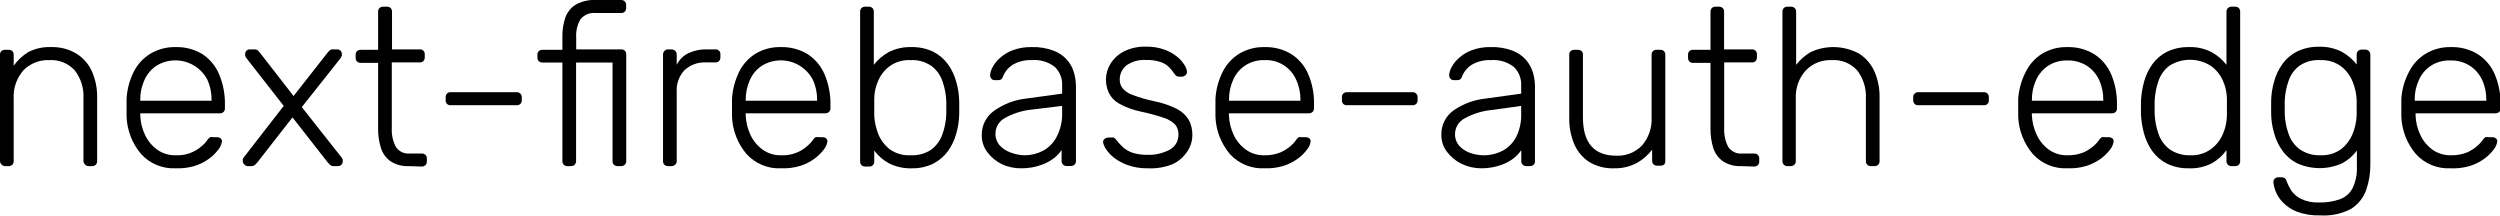
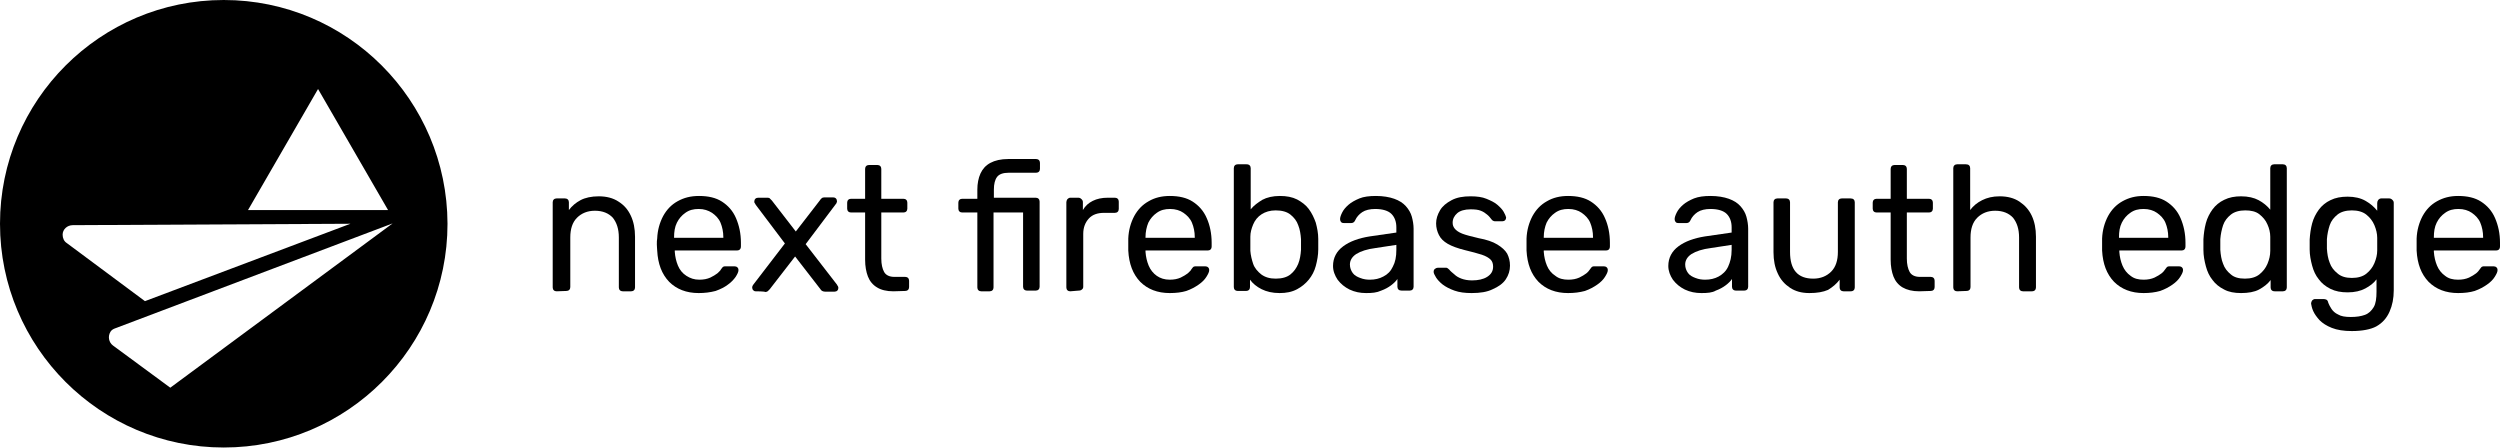
- <svg xmlns="http://www.w3.org/2000/svg" id="Layer_1" data-name="Layer 1" width="228.31" height="19.67" viewBox="0 0 228.31 19.67">
+ <svg xmlns="http://www.w3.org/2000/svg" version="1.1" id="Layer_1" x="0px" y="0px" viewBox="0 0 710.6 127.1" style="enable-background:new 0 0 710.6 127.1;" xml:space="preserve">
+   <path d="M63.6,0C28.5,0,0,28.5,0,63.6s28.5,63.6,63.6,63.6s63.6-28.5,63.6-63.6C127.1,28.5,98.7,0,63.6,0z M90.4,25.3l19.9,34.4  H70.5L90.4,25.3z M17.8,66.7c0-1.5,1.3-2.7,2.9-2.7l78.9-0.4l-58.4,22L19,69.1C18.2,68.6,17.8,67.7,17.8,66.7z M48.4,110.2  L32.1,98.2c-1.2-0.9-1.5-2.6-0.7-3.9c0.3-0.5,0.8-0.8,1.4-1l78.8-29.8L48.4,110.2z" />
  <g>
-     <path d="M.45,15.17A.45.45,0,0,1,.12,15,.45.45,0,0,1,0,14.71V5a.45.45,0,0,1,.12-.33.45.45,0,0,1,.33-.12H.8a.46.46,0,0,1,.33.12A.45.45,0,0,1,1.25,5v1A4.7,4.7,0,0,1,2.59,4.75a4.25,4.25,0,0,1,2.1-.45A4.23,4.23,0,0,1,7,4.91,3.71,3.71,0,0,1,8.41,6.55a5.65,5.65,0,0,1,.46,2.34v5.82a.45.45,0,0,1-.12.33.45.45,0,0,1-.33.13H8.07A.44.44,0,0,1,7.75,15a.42.42,0,0,1-.13-.33V9a3.81,3.81,0,0,0-.8-2.58,2.9,2.9,0,0,0-2.33-.93,3.12,3.12,0,0,0-2.35.93A3.61,3.61,0,0,0,1.25,9v5.71a.45.45,0,0,1-.12.33.47.47,0,0,1-.33.13Z" />
-     <path d="M16.05,15.37a4,4,0,0,1-3.16-1.3,5.61,5.61,0,0,1-1.33-3.41c0-.21,0-.48,0-.82s0-.62,0-.82a6.29,6.29,0,0,1,.65-2.46A4.1,4.1,0,0,1,13.74,4.9a4.32,4.32,0,0,1,2.31-.6,4.49,4.49,0,0,1,2.43.64A4.09,4.09,0,0,1,20,6.76a6.84,6.84,0,0,1,.54,2.83V9.9a.43.43,0,0,1-.13.33.49.49,0,0,1-.34.12H12.81v.2a4.47,4.47,0,0,0,.43,1.76,3.55,3.55,0,0,0,1.1,1.35,2.82,2.82,0,0,0,1.71.52,3.34,3.34,0,0,0,2.39-.85,2.19,2.19,0,0,0,.45-.48,1.19,1.19,0,0,1,.29-.32.87.87,0,0,1,.33,0h.33a.47.47,0,0,1,.31.11.34.34,0,0,1,.12.3,1.58,1.58,0,0,1-.32.71,4.13,4.13,0,0,1-.84.83,4.54,4.54,0,0,1-1.32.67A5.29,5.29,0,0,1,16.05,15.37ZM12.81,9.2h6.51V9.12a4.35,4.35,0,0,0-.38-1.84A3.3,3.3,0,0,0,14.29,6a3.07,3.07,0,0,0-1.1,1.31,4.21,4.21,0,0,0-.38,1.84Z" />
-     <path d="M22.58,15.17A.39.39,0,0,1,22.3,15a.37.37,0,0,1-.13-.29.55.55,0,0,1,0-.17.88.88,0,0,1,.14-.23l3.6-4.64L22.52,5.33a1,1,0,0,1-.13-.24.55.55,0,0,1,0-.17.41.41,0,0,1,.41-.41h.43a.47.47,0,0,1,.32.1,1.8,1.8,0,0,1,.19.21l3.07,3.95,3.08-3.93.2-.22a.42.42,0,0,1,.31-.11h.41a.41.41,0,0,1,.41.41.55.55,0,0,1,0,.17,1.51,1.51,0,0,1-.13.24L27.56,9.78l3.61,4.57a.8.8,0,0,1,.13.23.55.55,0,0,1,0,.17.4.4,0,0,1-.12.29.41.41,0,0,1-.29.13h-.43a.43.43,0,0,1-.31-.11,1.89,1.89,0,0,1-.2-.2l-3.24-4.14-3.23,4.14a1.89,1.89,0,0,1-.2.2.44.44,0,0,1-.32.11Z" />
-     <path d="M37.32,15.17a2.79,2.79,0,0,1-1.68-.46,2.33,2.33,0,0,1-.86-1.23,5.54,5.54,0,0,1-.25-1.74v-6h-1.6a.44.44,0,0,1-.33-.13.44.44,0,0,1-.12-.32V5a.45.45,0,0,1,.12-.33.48.48,0,0,1,.33-.12h1.6V1.07a.45.45,0,0,1,.12-.33A.47.47,0,0,1,35,.61h.35a.45.45,0,0,1,.33.13.45.45,0,0,1,.12.33V4.51h2.54a.42.42,0,0,1,.45.45v.29a.44.44,0,0,1-.12.32.42.42,0,0,1-.33.13H35.78v6a3.38,3.38,0,0,0,.36,1.7,1.36,1.36,0,0,0,1.28.62h1.11a.44.44,0,0,1,.32.12.42.42,0,0,1,.13.33v.28a.42.42,0,0,1-.13.33.44.44,0,0,1-.32.13Z" />
-     <path d="M41.15,9.61a.42.42,0,0,1-.45-.45V8.87a.44.44,0,0,1,.12-.32.42.42,0,0,1,.33-.13H47.2a.44.44,0,0,1,.45.45v.29a.42.42,0,0,1-.13.33.44.44,0,0,1-.32.12Z" />
-     <path d="M51.81,15.17a.45.45,0,0,1-.33-.13.45.45,0,0,1-.12-.33v-9H49.53a.44.44,0,0,1-.33-.13.44.44,0,0,1-.12-.32V5a.45.45,0,0,1,.12-.33.48.48,0,0,1,.33-.12h1.83V3.34a5.29,5.29,0,0,1,.25-1.68A2.32,2.32,0,0,1,52.53.45,3.45,3.45,0,0,1,54.45,0h2.28a.44.44,0,0,1,.32.12.43.43,0,0,1,.13.33V.74a.44.44,0,0,1-.13.33.44.44,0,0,1-.32.12H54.45A1.61,1.61,0,0,0,53,1.77a3,3,0,0,0-.38,1.67V4.51h4.12a.44.44,0,0,1,.32.12.42.42,0,0,1,.13.33v9.75a.42.42,0,0,1-.13.33.44.44,0,0,1-.32.13h-.35a.45.45,0,0,1-.33-.13.45.45,0,0,1-.12-.33v-9H52.61v9a.45.45,0,0,1-.13.33.44.44,0,0,1-.32.13Z" />
-     <path d="M61,15.17a.45.45,0,0,1-.33-.13.45.45,0,0,1-.12-.33V5a.49.49,0,0,1,.12-.34A.42.42,0,0,1,61,4.51h.32a.45.45,0,0,1,.34.13.46.46,0,0,1,.14.34v.94a2.32,2.32,0,0,1,1.06-1.06,3.74,3.74,0,0,1,1.72-.35h.76a.42.42,0,0,1,.45.45v.29a.44.44,0,0,1-.12.32.42.42,0,0,1-.33.13h-.88a2.67,2.67,0,0,0-1.95.71,2.63,2.63,0,0,0-.71,1.95v6.35a.42.42,0,0,1-.14.33.49.49,0,0,1-.34.13Z" />
-     <path d="M71.34,15.37a4,4,0,0,1-3.16-1.3,5.61,5.61,0,0,1-1.33-3.41c0-.21,0-.48,0-.82s0-.62,0-.82a6.46,6.46,0,0,1,.65-2.46A4.1,4.1,0,0,1,69,4.9a4.32,4.32,0,0,1,2.31-.6,4.52,4.52,0,0,1,2.44.64,4.13,4.13,0,0,1,1.54,1.82,6.83,6.83,0,0,1,.55,2.83V9.9a.44.44,0,0,1-.14.33.49.49,0,0,1-.34.12H68.1v.2a4.65,4.65,0,0,0,.43,1.76,3.48,3.48,0,0,0,1.11,1.35,2.77,2.77,0,0,0,1.7.52,3.34,3.34,0,0,0,2.39-.85,2.64,2.64,0,0,0,.46-.48,1.05,1.05,0,0,1,.28-.32.87.87,0,0,1,.33,0h.33a.52.52,0,0,1,.32.11.36.36,0,0,1,.11.3,1.58,1.58,0,0,1-.32.71,4.13,4.13,0,0,1-.84.83,4.54,4.54,0,0,1-1.32.67A5.29,5.29,0,0,1,71.34,15.37ZM68.1,9.2h6.52V9.12a4.21,4.21,0,0,0-.39-1.84A3.3,3.3,0,0,0,69.58,6a3.07,3.07,0,0,0-1.1,1.31,4.35,4.35,0,0,0-.38,1.84Z" />
-     <path d="M83.28,15.37a4.29,4.29,0,0,1-2.1-.46,4.1,4.1,0,0,1-1.34-1.16v1a.45.45,0,0,1-.12.33.45.45,0,0,1-.33.13H79a.49.49,0,0,1-.33-.13.45.45,0,0,1-.12-.33V1.07a.45.45,0,0,1,.12-.33A.49.49,0,0,1,79,.61h.35a.45.45,0,0,1,.33.13.45.45,0,0,1,.12.33V5.92a4.45,4.45,0,0,1,1.34-1.15,4.29,4.29,0,0,1,2.1-.47,4.39,4.39,0,0,1,2,.43,3.84,3.84,0,0,1,1.34,1.15,5,5,0,0,1,.75,1.6,6.8,6.8,0,0,1,.27,1.78c0,.21,0,.4,0,.58s0,.37,0,.57a6.73,6.73,0,0,1-.27,1.78,5,5,0,0,1-.75,1.6,3.84,3.84,0,0,1-1.34,1.15A4.27,4.27,0,0,1,83.28,15.37Zm-.12-1.19a3.12,3.12,0,0,0,1.91-.53,3,3,0,0,0,1-1.4,6.07,6.07,0,0,0,.35-1.84c0-.38,0-.76,0-1.15a6.13,6.13,0,0,0-.35-1.84,2.89,2.89,0,0,0-1-1.39,3.05,3.05,0,0,0-1.91-.54A3,3,0,0,0,81.31,6a3.2,3.2,0,0,0-1.09,1.33A4.08,4.08,0,0,0,79.84,9c0,.2,0,.47,0,.8s0,.59,0,.79a5.37,5.37,0,0,0,.38,1.68,3.34,3.34,0,0,0,1.06,1.38A3,3,0,0,0,83.16,14.18Z" />
-     <path d="M93.33,15.37A4.09,4.09,0,0,1,91.51,15a3.63,3.63,0,0,1-1.34-1.1,2.5,2.5,0,0,1-.51-1.54,2.66,2.66,0,0,1,1.12-2.24A6.24,6.24,0,0,1,93.71,9L97,8.55V7.83a2.22,2.22,0,0,0-.66-1.71,3,3,0,0,0-2.12-.63,3.19,3.19,0,0,0-1.73.42,2.24,2.24,0,0,0-.9,1.1.4.4,0,0,1-.39.31h-.32a.4.4,0,0,1-.35-.14.49.49,0,0,1-.11-.31,1.71,1.71,0,0,1,.22-.72,3,3,0,0,1,.67-.85,3.75,3.75,0,0,1,1.16-.71,4.75,4.75,0,0,1,1.75-.29,5.17,5.17,0,0,1,2,.33,3,3,0,0,1,1.86,2,4.55,4.55,0,0,1,.18,1.25v6.82a.45.45,0,0,1-.12.33.45.45,0,0,1-.33.13H97.4a.44.44,0,0,1-.32-.13.42.42,0,0,1-.13-.33v-1a3.34,3.34,0,0,1-.69.74,4.07,4.07,0,0,1-1.16.62A5.25,5.25,0,0,1,93.33,15.37Zm.2-1.19a3.67,3.67,0,0,0,1.72-.41,3,3,0,0,0,1.24-1.26A4.43,4.43,0,0,0,97,10.37v-.7L94.31,10a6.3,6.3,0,0,0-2.54.78,1.61,1.61,0,0,0-.86,1.39,1.58,1.58,0,0,0,.39,1.11,2.45,2.45,0,0,0,1,.65A3.76,3.76,0,0,0,93.53,14.18Z" />
-     <path d="M104.82,15.37a5.24,5.24,0,0,1-1.83-.29,4.65,4.65,0,0,1-1.26-.68,3.26,3.26,0,0,1-.73-.79,1.72,1.72,0,0,1-.26-.6.36.36,0,0,1,.15-.34.58.58,0,0,1,.3-.11h.31a.72.72,0,0,1,.22,0,.81.81,0,0,1,.23.23,6.39,6.39,0,0,0,.62.67,2.62,2.62,0,0,0,.89.5,4.39,4.39,0,0,0,1.36.18,4,4,0,0,0,2-.47,1.52,1.52,0,0,0,.8-1.39,1.35,1.35,0,0,0-.32-.93,2.69,2.69,0,0,0-1.07-.61,18.28,18.28,0,0,0-2.05-.55,6.86,6.86,0,0,1-2-.74,2.25,2.25,0,0,1-.93-1,2.88,2.88,0,0,1-.25-1.21,2.76,2.76,0,0,1,.41-1.41,3.12,3.12,0,0,1,1.22-1.13,4.28,4.28,0,0,1,2-.44,4.79,4.79,0,0,1,1.71.27,3.87,3.87,0,0,1,1.16.65,2.91,2.91,0,0,1,.66.74,1.48,1.48,0,0,1,.24.6.4.4,0,0,1-.12.33A.52.52,0,0,1,108,7h-.31a.4.4,0,0,1-.26-.07.91.91,0,0,1-.19-.2,3.54,3.54,0,0,0-.49-.61,2,2,0,0,0-.77-.46,3.79,3.79,0,0,0-1.3-.18,2.79,2.79,0,0,0-1.82.5,1.62,1.62,0,0,0-.6,1.29,1.23,1.23,0,0,0,.25.78,2.09,2.09,0,0,0,.92.62,14.26,14.26,0,0,0,2,.58,7.85,7.85,0,0,1,2.07.71,2.66,2.66,0,0,1,1.07,1,2.82,2.82,0,0,1,.32,1.36,2.66,2.66,0,0,1-.46,1.51A3.21,3.21,0,0,1,107.07,15,5.38,5.38,0,0,1,104.82,15.37Z" />
-     <path d="M115.48,15.37a4,4,0,0,1-3.16-1.3A5.61,5.61,0,0,1,111,10.66c0-.21,0-.48,0-.82s0-.62,0-.82a6.29,6.29,0,0,1,.66-2.46,4.07,4.07,0,0,1,1.52-1.66,4.32,4.32,0,0,1,2.31-.6,4.5,4.5,0,0,1,2.44.64,4.07,4.07,0,0,1,1.54,1.82A6.68,6.68,0,0,1,120,9.59V9.9a.44.44,0,0,1-.14.33.48.48,0,0,1-.33.12h-7.3v.2a4.65,4.65,0,0,0,.43,1.76,3.48,3.48,0,0,0,1.11,1.35,2.79,2.79,0,0,0,1.7.52,3.63,3.63,0,0,0,1.46-.26,3.9,3.9,0,0,0,.94-.59,2.87,2.87,0,0,0,.45-.48,1.05,1.05,0,0,1,.28-.32.87.87,0,0,1,.33,0h.33a.52.52,0,0,1,.32.11.34.34,0,0,1,.11.3,1.48,1.48,0,0,1-.32.71,3.89,3.89,0,0,1-.84.83,4.54,4.54,0,0,1-1.32.67A5.29,5.29,0,0,1,115.48,15.37ZM112.24,9.2h6.52V9.12a4.21,4.21,0,0,0-.39-1.84,3,3,0,0,0-2.89-1.79,3.08,3.08,0,0,0-1.75.48,3,3,0,0,0-1.11,1.31,4.35,4.35,0,0,0-.38,1.84Z" />
-     <path d="M123,9.61a.42.42,0,0,1-.45-.45V8.87a.44.44,0,0,1,.12-.32.42.42,0,0,1,.33-.13h6a.42.42,0,0,1,.33.13.41.41,0,0,1,.13.32v.29a.42.42,0,0,1-.13.33.45.45,0,0,1-.33.12Z" />
-     <path d="M135.3,15.37a4.09,4.09,0,0,1-1.82-.41,3.63,3.63,0,0,1-1.34-1.1,2.5,2.5,0,0,1-.51-1.54,2.66,2.66,0,0,1,1.12-2.24A6.24,6.24,0,0,1,135.68,9l3.24-.45V7.83a2.22,2.22,0,0,0-.66-1.71,3,3,0,0,0-2.12-.63,3.19,3.19,0,0,0-1.73.42,2.24,2.24,0,0,0-.9,1.1.4.4,0,0,1-.39.31h-.32a.41.41,0,0,1-.35-.14.49.49,0,0,1-.11-.31,1.71,1.71,0,0,1,.22-.72,2.81,2.81,0,0,1,.67-.85,3.75,3.75,0,0,1,1.16-.71,4.75,4.75,0,0,1,1.75-.29,5.17,5.17,0,0,1,2,.33,3.1,3.1,0,0,1,1.23.85A3.21,3.21,0,0,1,140,6.64a4.55,4.55,0,0,1,.18,1.25v6.82a.45.45,0,0,1-.12.33.45.45,0,0,1-.33.13h-.35a.44.44,0,0,1-.32-.13.42.42,0,0,1-.13-.33v-1a3.34,3.34,0,0,1-.69.74,4.07,4.07,0,0,1-1.16.62A5.25,5.25,0,0,1,135.3,15.37Zm.2-1.19a3.67,3.67,0,0,0,1.72-.41,3,3,0,0,0,1.24-1.26,4.43,4.43,0,0,0,.46-2.14v-.7l-2.64.37a6.3,6.3,0,0,0-2.54.78,1.61,1.61,0,0,0-.86,1.39,1.58,1.58,0,0,0,.39,1.11,2.45,2.45,0,0,0,1,.65A3.76,3.76,0,0,0,135.5,14.18Z" />
-     <path d="M147.41,15.37a4.13,4.13,0,0,1-2.31-.6,3.64,3.64,0,0,1-1.35-1.65,5.88,5.88,0,0,1-.44-2.34V5a.42.42,0,0,1,.45-.45h.35a.48.48,0,0,1,.33.12.45.45,0,0,1,.12.33v5.72q0,3.5,3.05,3.5a3.08,3.08,0,0,0,2.34-.93,3.62,3.62,0,0,0,.88-2.57V5a.42.42,0,0,1,.45-.45h.35a.46.46,0,0,1,.33.12.45.45,0,0,1,.12.33v9.75A.45.45,0,0,1,152,15a.47.47,0,0,1-.33.13h-.35A.45.45,0,0,1,151,15a.45.45,0,0,1-.12-.33v-1a4.6,4.6,0,0,1-1.32,1.17A4.2,4.2,0,0,1,147.41,15.37Z" />
-     <path d="M159,15.17a2.79,2.79,0,0,1-1.68-.46,2.4,2.4,0,0,1-.87-1.23,5.86,5.86,0,0,1-.24-1.74v-6h-1.6a.42.42,0,0,1-.33-.13.44.44,0,0,1-.12-.32V5a.42.42,0,0,1,.45-.45h1.6V1.07a.45.45,0,0,1,.12-.33.45.45,0,0,1,.33-.13H157a.49.49,0,0,1,.33.13.45.45,0,0,1,.12.33V4.51H160a.42.42,0,0,1,.45.45v.29a.44.44,0,0,1-.12.32.42.42,0,0,1-.33.13h-2.54v6a3.38,3.38,0,0,0,.36,1.7,1.35,1.35,0,0,0,1.28.62h1.1a.45.45,0,0,1,.33.12.45.45,0,0,1,.13.33v.28a.44.44,0,0,1-.46.46Z" />
-     <path d="M163.23,15.17a.45.45,0,0,1-.33-.13.45.45,0,0,1-.12-.33V1.07a.45.45,0,0,1,.12-.33.45.45,0,0,1,.33-.13h.35a.44.44,0,0,1,.32.13.42.42,0,0,1,.13.33V5.92a4.57,4.57,0,0,1,1.34-1.17,4.92,4.92,0,0,1,4.43.16,3.71,3.71,0,0,1,1.39,1.64,5.65,5.65,0,0,1,.46,2.34v5.82a.45.45,0,0,1-.12.33.45.45,0,0,1-.33.13h-.35a.45.45,0,0,1-.33-.13.45.45,0,0,1-.12-.33V9a3.87,3.87,0,0,0-.8-2.58,2.9,2.9,0,0,0-2.33-.93,3.09,3.09,0,0,0-2.35.93A3.57,3.57,0,0,0,164,9v5.71a.42.42,0,0,1-.13.33.44.44,0,0,1-.32.13Z" />
-     <path d="M175.18,9.61a.45.45,0,0,1-.33-.12.45.45,0,0,1-.13-.33V8.87a.44.44,0,0,1,.13-.32.42.42,0,0,1,.33-.13h6a.42.42,0,0,1,.33.13.44.44,0,0,1,.12.32v.29a.42.42,0,0,1-.45.45Z" />
-     <path d="M188.8,15.37a4,4,0,0,1-3.15-1.3,5.61,5.61,0,0,1-1.34-3.41c0-.21,0-.48,0-.82s0-.62,0-.82A6.29,6.29,0,0,1,185,6.56,4.1,4.1,0,0,1,186.5,4.9a4.28,4.28,0,0,1,2.3-.6,4.5,4.5,0,0,1,2.44.64,4.09,4.09,0,0,1,1.55,1.82,6.84,6.84,0,0,1,.54,2.83V9.9a.43.43,0,0,1-.13.33.49.49,0,0,1-.34.12h-7.3v.2a4.66,4.66,0,0,0,.44,1.76,3.46,3.46,0,0,0,1.1,1.35,2.81,2.81,0,0,0,1.7.52,3.69,3.69,0,0,0,1.47-.26,3.64,3.64,0,0,0,.93-.59,2.87,2.87,0,0,0,.45-.48,1,1,0,0,1,.29-.32.87.87,0,0,1,.33,0h.32a.5.5,0,0,1,.32.11.31.31,0,0,1,.11.3,1.54,1.54,0,0,1-.31.71,4.13,4.13,0,0,1-.84.83,4.81,4.81,0,0,1-1.32.67A5.36,5.36,0,0,1,188.8,15.37ZM185.56,9.2h6.52V9.12a4.21,4.21,0,0,0-.39-1.84A3.11,3.11,0,0,0,190.57,6a3.19,3.19,0,0,0-1.77-.48,3.12,3.12,0,0,0-1.75.48,3.16,3.16,0,0,0-1.11,1.31,4.35,4.35,0,0,0-.38,1.84Z" />
-     <path d="M199.89,15.37a4.34,4.34,0,0,1-2-.43,3.75,3.75,0,0,1-1.34-1.15,5,5,0,0,1-.75-1.6,8.25,8.25,0,0,1-.28-1.78c0-.2,0-.4,0-.57s0-.37,0-.58a8.35,8.35,0,0,1,.28-1.78,5,5,0,0,1,.75-1.6,3.75,3.75,0,0,1,1.34-1.15,4.46,4.46,0,0,1,2-.43,4.24,4.24,0,0,1,2.1.47,4.45,4.45,0,0,1,1.34,1.15V1.07a.42.42,0,0,1,.13-.33.44.44,0,0,1,.32-.13h.35a.45.45,0,0,1,.33.13.45.45,0,0,1,.12.33V14.71a.45.45,0,0,1-.12.33.45.45,0,0,1-.33.13h-.35a.44.44,0,0,1-.32-.13.42.42,0,0,1-.13-.33v-1A4.1,4.1,0,0,1,202,14.91,4.24,4.24,0,0,1,199.89,15.37Zm.12-1.19a3,3,0,0,0,1.89-.55A3.34,3.34,0,0,0,203,12.25a4.43,4.43,0,0,0,.37-1.68c0-.2,0-.47,0-.79s0-.6,0-.8A4.08,4.08,0,0,0,203,7.36,3.23,3.23,0,0,0,201.88,6a3.54,3.54,0,0,0-3.76,0,2.93,2.93,0,0,0-1,1.39,6.46,6.46,0,0,0-.35,1.84c0,.39,0,.77,0,1.15a6.39,6.39,0,0,0,.35,1.84,3,3,0,0,0,1,1.4A3.09,3.09,0,0,0,200,14.18Z" />
-     <path d="M211.9,19.67a5.61,5.61,0,0,1-2.14-.34,3.54,3.54,0,0,1-1.29-.86,3,3,0,0,1-.65-1,2.94,2.94,0,0,1-.2-.81.36.36,0,0,1,.12-.34.44.44,0,0,1,.33-.13h.28a.54.54,0,0,1,.29.07.65.65,0,0,1,.21.36,4.64,4.64,0,0,0,.39.77,2.37,2.37,0,0,0,.89.77,3.51,3.51,0,0,0,1.67.33,5.34,5.34,0,0,0,1.88-.29,2.14,2.14,0,0,0,1.16-1,4.14,4.14,0,0,0,.4-2V13.75a4.1,4.1,0,0,1-1.34,1.16,5,5,0,0,1-4.12,0,3.67,3.67,0,0,1-1.34-1.15,4.82,4.82,0,0,1-.76-1.6,6.73,6.73,0,0,1-.27-1.78c0-.38,0-.76,0-1.15a6.8,6.8,0,0,1,.27-1.78,4.82,4.82,0,0,1,.76-1.6,3.67,3.67,0,0,1,1.34-1.15,4.4,4.4,0,0,1,2-.43,4.29,4.29,0,0,1,2.1.47,4.45,4.45,0,0,1,1.34,1.15V5a.49.49,0,0,1,.12-.34.42.42,0,0,1,.33-.13H216a.47.47,0,0,1,.34.13.49.49,0,0,1,.13.34V15a6.91,6.91,0,0,1-.39,2.38,3.37,3.37,0,0,1-1.38,1.7A5.31,5.31,0,0,1,211.9,19.67Zm0-5.49a3,3,0,0,0,1.89-.55,3.4,3.4,0,0,0,1.05-1.38,5.1,5.1,0,0,0,.38-1.68c0-.2,0-.45,0-.73s0-.54,0-.74a5,5,0,0,0-.38-1.67,3.33,3.33,0,0,0-1.05-1.38,3,3,0,0,0-1.89-.56A3.06,3.06,0,0,0,210,6a2.85,2.85,0,0,0-1,1.39,6.13,6.13,0,0,0-.35,1.84c0,.39,0,.77,0,1.15a6.07,6.07,0,0,0,.35,1.84,2.92,2.92,0,0,0,1,1.4A3.13,3.13,0,0,0,211.92,14.18Z" />
-     <path d="M223.78,15.37a4,4,0,0,1-3.15-1.3,5.61,5.61,0,0,1-1.33-3.41c0-.21,0-.48,0-.82s0-.62,0-.82A6.12,6.12,0,0,1,220,6.56a4.1,4.1,0,0,1,1.53-1.66,4.31,4.31,0,0,1,2.3-.6,4.5,4.5,0,0,1,2.44.64,4.09,4.09,0,0,1,1.55,1.82,6.84,6.84,0,0,1,.54,2.83V9.9a.43.43,0,0,1-.13.33.49.49,0,0,1-.34.12h-7.29v.2a4.47,4.47,0,0,0,.43,1.76,3.46,3.46,0,0,0,1.1,1.35,2.81,2.81,0,0,0,1.7.52,3.69,3.69,0,0,0,1.47-.26,3.64,3.64,0,0,0,.93-.59,2.87,2.87,0,0,0,.45-.48,1.19,1.19,0,0,1,.29-.32.87.87,0,0,1,.33,0h.33a.49.49,0,0,1,.31.11.34.34,0,0,1,.12.3,1.58,1.58,0,0,1-.32.71,4.13,4.13,0,0,1-.84.83,4.54,4.54,0,0,1-1.32.67A5.31,5.31,0,0,1,223.78,15.37ZM220.55,9.2h6.51V9.12a4.21,4.21,0,0,0-.39-1.84A3.11,3.11,0,0,0,225.55,6a3.17,3.17,0,0,0-1.77-.48A3.12,3.12,0,0,0,222,6a3.07,3.07,0,0,0-1.1,1.31,4.21,4.21,0,0,0-.38,1.84Z" />
+     <path d="M158.2,82.8c-0.3,0-0.6-0.1-0.8-0.3s-0.3-0.5-0.3-0.8V57.5c0-0.3,0.1-0.6,0.3-0.8c0.2-0.2,0.5-0.3,0.8-0.3h2.4   c0.3,0,0.6,0.1,0.8,0.3s0.3,0.5,0.3,0.8v2.2c0.9-1.2,2-2.1,3.3-2.8s3.1-1.1,5.2-1.1c2.2,0,4.1,0.5,5.6,1.5c1.6,1,2.7,2.3,3.5,4   s1.2,3.7,1.2,6v14.4c0,0.3-0.1,0.6-0.3,0.8c-0.2,0.2-0.5,0.3-0.8,0.3H177c-0.3,0-0.6-0.1-0.8-0.3s-0.3-0.5-0.3-0.8V67.5   c0-2.4-0.6-4.2-1.7-5.6c-1.2-1.3-2.9-2-5.1-2c-2.1,0-3.8,0.7-5.1,2s-1.9,3.2-1.9,5.6v14.1c0,0.3-0.1,0.6-0.3,0.8   c-0.2,0.2-0.5,0.3-0.8,0.3L158.2,82.8L158.2,82.8z" />
+     <path d="M198.6,83.3c-3.5,0-6.3-1.1-8.4-3.2c-2.1-2.2-3.2-5.1-3.4-8.9c0-0.4-0.1-1-0.1-1.7s0-1.3,0.1-1.7c0.1-2.4,0.7-4.5,1.7-6.4   c1-1.8,2.3-3.2,4.1-4.2s3.7-1.5,6.1-1.5c2.6,0,4.8,0.5,6.5,1.6s3.1,2.6,4,4.7s1.4,4.4,1.4,7V70c0,0.4-0.1,0.7-0.3,0.9   c-0.2,0.2-0.5,0.3-0.8,0.3h-17.7c0,0,0,0.1,0,0.2c0,0.1,0,0.2,0,0.2c0.1,1.4,0.4,2.7,0.9,3.9c0.5,1.2,1.3,2.2,2.4,2.9   s2.2,1.1,3.7,1.1c1.2,0,2.2-0.2,3.1-0.6c0.8-0.4,1.5-0.8,2-1.2c0.5-0.5,0.9-0.8,1-1.1c0.3-0.4,0.5-0.7,0.7-0.8   c0.2-0.1,0.4-0.1,0.8-0.1h2.4c0.3,0,0.6,0.1,0.8,0.3s0.3,0.4,0.3,0.8c0,0.5-0.3,1.1-0.8,1.9c-0.5,0.7-1.2,1.5-2.2,2.2   c-0.9,0.7-2.1,1.3-3.5,1.8C201.9,83.1,200.3,83.3,198.6,83.3z M191.6,67.6h14v-0.2c0-1.5-0.3-2.9-0.8-4.1s-1.4-2.1-2.4-2.8   c-1.1-0.7-2.3-1.1-3.8-1.1c-1.5,0-2.7,0.3-3.8,1.1c-1,0.7-1.8,1.6-2.4,2.8s-0.8,2.6-0.8,4.1L191.6,67.6L191.6,67.6z" />
+     <path d="M214.8,82.8c-0.3,0-0.5-0.1-0.7-0.3c-0.2-0.2-0.3-0.5-0.3-0.8c0-0.1,0-0.2,0.1-0.4c0.1-0.2,0.1-0.3,0.3-0.5l8.9-11.6   l-8.3-11c-0.1-0.2-0.2-0.4-0.3-0.5c-0.1-0.1-0.1-0.3-0.1-0.4c0-0.3,0.1-0.6,0.3-0.8c0.2-0.2,0.5-0.3,0.8-0.3h2.6   c0.4,0,0.7,0.1,0.8,0.3c0.2,0.2,0.4,0.4,0.5,0.5l6.8,8.8l6.8-8.8c0.1-0.2,0.3-0.4,0.5-0.6s0.5-0.3,0.8-0.3h2.5   c0.3,0,0.6,0.1,0.8,0.3c0.2,0.2,0.3,0.5,0.3,0.8c0,0.1,0,0.3-0.1,0.4c0,0.1-0.1,0.3-0.3,0.5L229,69.4l8.9,11.5   c0.1,0.2,0.2,0.4,0.3,0.5c0,0.1,0.1,0.3,0.1,0.4c0,0.3-0.1,0.6-0.3,0.8c-0.2,0.2-0.5,0.3-0.8,0.3h-2.7c-0.3,0-0.6-0.1-0.8-0.2   s-0.4-0.3-0.5-0.5l-7.2-9.3l-7.2,9.3c-0.1,0.1-0.3,0.3-0.5,0.5c-0.2,0.2-0.5,0.3-0.8,0.3C217.4,82.8,214.8,82.8,214.8,82.8z" />
+     <path d="M253.9,82.8c-1.9,0-3.5-0.4-4.6-1.1c-1.2-0.7-2.1-1.8-2.6-3.1c-0.5-1.3-0.8-2.9-0.8-4.8V60.4h-4c-0.3,0-0.6-0.1-0.8-0.3   s-0.3-0.5-0.3-0.8v-1.7c0-0.3,0.1-0.6,0.3-0.8c0.2-0.2,0.5-0.3,0.8-0.3h4v-8.5c0-0.3,0.1-0.6,0.3-0.8s0.5-0.3,0.8-0.3h2.4   c0.3,0,0.6,0.1,0.8,0.3s0.3,0.5,0.3,0.8v8.5h6.3c0.3,0,0.6,0.1,0.8,0.3c0.2,0.2,0.3,0.5,0.3,0.8v1.7c0,0.3-0.1,0.6-0.3,0.8   c-0.2,0.2-0.5,0.3-0.8,0.3h-6.3v13.1c0,1.6,0.3,2.9,0.8,3.8c0.5,0.9,1.5,1.4,2.9,1.4h3.1c0.3,0,0.6,0.1,0.8,0.3   c0.2,0.2,0.3,0.5,0.3,0.8v1.8c0,0.3-0.1,0.6-0.3,0.8c-0.2,0.2-0.5,0.3-0.8,0.3L253.9,82.8L253.9,82.8z" />
+     <path d="M278.9,82.8c-0.3,0-0.6-0.1-0.8-0.3c-0.2-0.2-0.3-0.5-0.3-0.8V60.4h-4.3c-0.3,0-0.6-0.1-0.8-0.3c-0.2-0.2-0.3-0.5-0.3-0.8   v-1.7c0-0.3,0.1-0.6,0.3-0.8c0.2-0.2,0.5-0.3,0.8-0.3h4.3v-2.6c0-1.7,0.3-3.3,0.9-4.6c0.6-1.3,1.5-2.3,2.8-3c1.3-0.7,3-1.1,5.1-1.1   h7.9c0.3,0,0.6,0.1,0.8,0.3c0.2,0.2,0.3,0.5,0.3,0.8V48c0,0.3-0.1,0.6-0.3,0.8c-0.2,0.2-0.5,0.3-0.8,0.3h-7.8   c-1.6,0-2.7,0.4-3.3,1.2c-0.6,0.8-0.9,2-0.9,3.6v2.3h11.9c0.3,0,0.6,0.1,0.8,0.3c0.2,0.2,0.3,0.5,0.3,0.8v24.2   c0,0.3-0.1,0.6-0.3,0.8c-0.2,0.2-0.5,0.3-0.8,0.3H292c-0.4,0-0.7-0.1-0.9-0.3c-0.2-0.2-0.3-0.5-0.3-0.8V60.4h-8.4v21.3   c0,0.3-0.1,0.6-0.3,0.8c-0.2,0.2-0.5,0.3-0.8,0.3H278.9z" />
+     <path d="M304.2,82.8c-0.3,0-0.6-0.1-0.8-0.3c-0.2-0.2-0.3-0.5-0.3-0.8V57.5c0-0.3,0.1-0.6,0.3-0.9c0.2-0.2,0.5-0.4,0.8-0.4h2.3   c0.3,0,0.6,0.1,0.9,0.4s0.4,0.5,0.4,0.9v2.2c0.7-1.2,1.6-2,2.8-2.6c1.2-0.6,2.6-0.9,4.3-0.9h2c0.3,0,0.6,0.1,0.8,0.3   s0.3,0.5,0.3,0.8v2.1c0,0.3-0.1,0.6-0.3,0.8c-0.2,0.2-0.5,0.3-0.8,0.3h-3.1c-1.8,0-3.3,0.5-4.3,1.6s-1.6,2.5-1.6,4.4v15   c0,0.3-0.1,0.6-0.4,0.8c-0.2,0.2-0.5,0.3-0.9,0.3L304.2,82.8L304.2,82.8z" />
+     <path d="M332.5,83.3c-3.5,0-6.3-1.1-8.4-3.2c-2.1-2.2-3.2-5.1-3.4-8.9c0-0.4,0-1,0-1.7s0-1.3,0-1.7c0.1-2.4,0.7-4.5,1.7-6.4   c1-1.8,2.3-3.2,4.1-4.2c1.7-1,3.7-1.5,6-1.5c2.6,0,4.8,0.5,6.5,1.6s3.1,2.6,4,4.7c0.9,2,1.4,4.4,1.4,7V70c0,0.4-0.1,0.7-0.3,0.9   c-0.2,0.2-0.5,0.3-0.8,0.3h-17.7c0,0,0,0.1,0,0.2c0,0.1,0,0.2,0,0.2c0.1,1.4,0.4,2.7,0.9,3.9c0.5,1.2,1.3,2.2,2.3,2.9   s2.2,1.1,3.7,1.1c1.2,0,2.2-0.2,3.1-0.6c0.8-0.4,1.5-0.8,2-1.2c0.5-0.5,0.9-0.8,1-1.1c0.3-0.4,0.5-0.7,0.7-0.8   c0.2-0.1,0.4-0.1,0.8-0.1h2.5c0.3,0,0.6,0.1,0.8,0.3c0.2,0.2,0.3,0.4,0.3,0.8c0,0.5-0.3,1.1-0.8,1.9s-1.2,1.5-2.2,2.2   c-1,0.7-2.1,1.3-3.5,1.8C335.9,83.1,334.3,83.3,332.5,83.3z M325.6,67.6h14v-0.2c0-1.5-0.3-2.9-0.8-4.1s-1.4-2.1-2.4-2.8   c-1-0.7-2.3-1.1-3.8-1.1c-1.5,0-2.7,0.3-3.8,1.1c-1,0.7-1.8,1.6-2.4,2.8c-0.5,1.2-0.8,2.6-0.8,4.1V67.6z" />
+     <path d="M363.7,83.3c-2,0-3.7-0.4-5.1-1.1s-2.5-1.6-3.3-2.7v2.1c0,0.3-0.1,0.6-0.3,0.8c-0.2,0.2-0.5,0.3-0.8,0.3h-2.4   c-0.3,0-0.6-0.1-0.8-0.3c-0.2-0.2-0.3-0.5-0.3-0.8V47.8c0-0.3,0.1-0.6,0.3-0.8c0.2-0.2,0.5-0.3,0.8-0.3h2.5c0.4,0,0.7,0.1,0.9,0.3   c0.2,0.2,0.3,0.5,0.3,0.8v11.7c0.9-1.1,2-1.9,3.3-2.7c1.3-0.7,3-1.1,5-1.1c1.9,0,3.5,0.3,4.9,1c1.3,0.7,2.5,1.6,3.3,2.7   c0.9,1.2,1.5,2.5,2,3.9c0.4,1.5,0.7,3,0.7,4.6c0,0.5,0,1.1,0,1.5s0,1,0,1.5c0,1.6-0.3,3.2-0.7,4.7c-0.4,1.5-1.1,2.8-2,3.9   c-0.9,1.1-2,2-3.3,2.7C367.2,83,365.6,83.3,363.7,83.3z M362.6,79.2c1.8,0,3.2-0.4,4.2-1.2c1-0.8,1.7-1.8,2.2-3s0.7-2.6,0.8-4   c0-1,0-2,0-3c-0.1-1.4-0.3-2.8-0.8-4c-0.4-1.2-1.2-2.2-2.2-3c-1-0.8-2.4-1.2-4.2-1.2c-1.6,0-2.9,0.4-4,1.1   c-1.1,0.7-1.9,1.7-2.4,2.9c-0.5,1.2-0.8,2.3-0.8,3.5c0,0.5,0,1.2,0,2s0,1.4,0,2c0.1,1.3,0.4,2.5,0.8,3.7s1.3,2.2,2.3,3   C359.6,78.8,360.9,79.2,362.6,79.2z" />
+     <path d="M388.3,83.3c-1.7,0-3.2-0.3-4.7-1c-1.4-0.7-2.5-1.6-3.4-2.8c-0.8-1.2-1.3-2.5-1.3-3.9c0-2.3,1-4.2,2.9-5.6   c1.9-1.4,4.4-2.3,7.5-2.8l7.6-1.1v-1.5c0-1.6-0.5-2.9-1.4-3.8c-0.9-0.9-2.5-1.4-4.6-1.4c-1.5,0-2.8,0.3-3.7,0.9   c-0.9,0.6-1.6,1.4-2,2.3c-0.2,0.5-0.6,0.8-1.1,0.8H382c-0.4,0-0.7-0.1-0.8-0.3c-0.2-0.2-0.3-0.5-0.3-0.8c0-0.5,0.2-1.1,0.6-1.9   c0.4-0.8,1-1.5,1.8-2.2s1.9-1.3,3.1-1.8s2.8-0.7,4.7-0.7c2,0,3.8,0.3,5.2,0.8c1.4,0.5,2.5,1.2,3.3,2.1c0.8,0.9,1.4,1.9,1.7,3   s0.5,2.3,0.5,3.4v16.5c0,0.3-0.1,0.6-0.3,0.8c-0.2,0.2-0.5,0.3-0.8,0.3h-2.3c-0.4,0-0.7-0.1-0.9-0.3c-0.2-0.2-0.3-0.5-0.3-0.8v-2.2   c-0.4,0.6-1,1.2-1.8,1.8s-1.7,1.1-2.8,1.5C391.3,83.2,390,83.3,388.3,83.3z M389.4,79.5c1.4,0,2.7-0.3,3.8-0.9   c1.2-0.6,2.1-1.5,2.7-2.8c0.7-1.3,1-2.8,1-4.8v-1.4l-5.9,0.9c-2.4,0.3-4.2,0.9-5.5,1.7c-1.2,0.8-1.8,1.8-1.8,3   c0,0.9,0.3,1.7,0.8,2.4s1.3,1.1,2.1,1.4C387.6,79.4,388.5,79.5,389.4,79.5z" />
+     <path d="M418.3,83.3c-1.9,0-3.5-0.2-4.9-0.7c-1.4-0.5-2.5-1.1-3.3-1.7c-0.9-0.7-1.5-1.4-1.9-2c-0.4-0.7-0.7-1.2-0.7-1.6   c0-0.4,0.1-0.7,0.4-0.9c0.3-0.2,0.5-0.3,0.8-0.3h2.2c0.2,0,0.4,0,0.5,0.1s0.3,0.2,0.5,0.4c0.4,0.5,0.9,0.9,1.5,1.4   c0.5,0.5,1.2,0.9,2,1.2c0.8,0.3,1.8,0.5,3,0.5c1.7,0,3.2-0.3,4.3-1c1.1-0.7,1.7-1.6,1.7-2.9c0-0.8-0.2-1.5-0.7-2   c-0.5-0.5-1.3-1-2.5-1.4c-1.2-0.4-2.8-0.8-4.8-1.3c-2-0.5-3.7-1.1-4.9-1.8c-1.2-0.7-2-1.5-2.5-2.5s-0.8-2.1-0.8-3.3   c0-1.3,0.4-2.5,1.1-3.7s1.8-2.1,3.3-2.9c1.5-0.8,3.3-1.1,5.4-1.1c1.8,0,3.3,0.2,4.5,0.7s2.3,1,3.1,1.7c0.8,0.7,1.4,1.3,1.8,2   c0.4,0.7,0.6,1.2,0.7,1.6c0,0.3-0.1,0.6-0.3,0.8c-0.2,0.2-0.5,0.3-0.8,0.3h-2.1c-0.2,0-0.4-0.1-0.6-0.2c-0.1-0.1-0.3-0.2-0.4-0.4   c-0.3-0.4-0.7-0.9-1.2-1.3c-0.5-0.4-1-0.8-1.8-1.1c-0.7-0.3-1.7-0.4-2.9-0.4c-1.7,0-3,0.4-3.8,1.1s-1.3,1.6-1.3,2.7   c0,0.7,0.2,1.2,0.6,1.7c0.4,0.5,1.1,1,2.1,1.4c1,0.4,2.6,0.8,4.7,1.3c2.2,0.4,4,1,5.3,1.8c1.3,0.8,2.2,1.6,2.8,2.6   c0.5,1,0.8,2.1,0.8,3.4c0,1.4-0.4,2.7-1.2,3.9c-0.8,1.2-2.1,2.1-3.7,2.8C422.7,83,420.7,83.3,418.3,83.3z" />
+     <path d="M445.7,83.3c-3.5,0-6.3-1.1-8.4-3.2c-2.1-2.2-3.2-5.1-3.4-8.9c0-0.4,0-1,0-1.7s0-1.3,0-1.7c0.1-2.4,0.7-4.5,1.7-6.4   c1-1.8,2.3-3.2,4.1-4.2c1.7-1,3.7-1.5,6-1.5c2.6,0,4.8,0.5,6.5,1.6s3.1,2.6,4,4.7c0.9,2,1.4,4.4,1.4,7V70c0,0.4-0.1,0.7-0.3,0.9   c-0.2,0.2-0.5,0.3-0.8,0.3h-17.7c0,0,0,0.1,0,0.2c0,0.1,0,0.2,0,0.2c0.1,1.4,0.4,2.7,0.9,3.9c0.5,1.2,1.3,2.2,2.4,2.9   c1,0.8,2.2,1.1,3.7,1.1c1.2,0,2.2-0.2,3.1-0.6c0.8-0.4,1.5-0.8,2-1.2s0.8-0.8,1-1.1c0.3-0.4,0.5-0.7,0.7-0.8s0.4-0.1,0.8-0.1h2.5   c0.3,0,0.6,0.1,0.8,0.3c0.2,0.2,0.3,0.4,0.3,0.8c0,0.5-0.3,1.1-0.8,1.9s-1.2,1.5-2.2,2.2c-1,0.7-2.1,1.3-3.5,1.8   C449,83.1,447.5,83.3,445.7,83.3z M438.8,67.6h14v-0.2c0-1.5-0.3-2.9-0.8-4.1s-1.4-2.1-2.4-2.8c-1-0.7-2.3-1.1-3.8-1.1   c-1.5,0-2.7,0.3-3.8,1.1c-1,0.7-1.8,1.6-2.4,2.8c-0.5,1.2-0.8,2.6-0.8,4.1V67.6z" />
+     <path d="M483.6,83.3c-1.7,0-3.2-0.3-4.7-1c-1.4-0.7-2.5-1.6-3.4-2.8c-0.8-1.2-1.3-2.5-1.3-3.9c0-2.3,1-4.2,2.9-5.6   c1.9-1.4,4.4-2.3,7.5-2.8l7.6-1.1v-1.5c0-1.6-0.5-2.9-1.4-3.8c-0.9-0.9-2.5-1.4-4.6-1.4c-1.5,0-2.8,0.3-3.7,0.9   c-0.9,0.6-1.6,1.4-2,2.3c-0.2,0.5-0.6,0.8-1.1,0.8h-2.3c-0.4,0-0.7-0.1-0.8-0.3c-0.2-0.2-0.3-0.5-0.3-0.8c0-0.5,0.2-1.1,0.6-1.9   s1-1.5,1.8-2.2s1.9-1.3,3.1-1.8c1.3-0.5,2.8-0.7,4.7-0.7c2,0,3.8,0.3,5.2,0.8c1.4,0.5,2.5,1.2,3.3,2.1s1.4,1.9,1.7,3   s0.5,2.3,0.5,3.4v16.5c0,0.3-0.1,0.6-0.3,0.8c-0.2,0.2-0.5,0.3-0.8,0.3h-2.3c-0.4,0-0.7-0.1-0.9-0.3c-0.2-0.2-0.3-0.5-0.3-0.8v-2.2   c-0.4,0.6-1,1.2-1.8,1.8s-1.7,1.1-2.8,1.5C486.7,83.2,485.3,83.3,483.6,83.3z M484.7,79.5c1.4,0,2.7-0.3,3.8-0.9s2.1-1.5,2.7-2.8   s1-2.8,1-4.8v-1.4l-5.9,0.9c-2.4,0.3-4.2,0.9-5.5,1.7c-1.2,0.8-1.8,1.8-1.8,3c0,0.9,0.3,1.7,0.8,2.4s1.3,1.1,2.1,1.4   C482.9,79.4,483.8,79.5,484.7,79.5z" />
+     <path d="M514.3,83.3c-2.2,0-4-0.5-5.5-1.5s-2.7-2.3-3.5-4.1c-0.8-1.7-1.2-3.7-1.2-6V57.5c0-0.3,0.1-0.6,0.3-0.8   c0.2-0.2,0.5-0.3,0.8-0.3h2.5c0.3,0,0.6,0.1,0.8,0.3c0.2,0.2,0.3,0.5,0.3,0.8v14.1c0,5.1,2.2,7.6,6.6,7.6c2.1,0,3.8-0.7,5.1-2   c1.3-1.3,1.9-3.2,1.9-5.6V57.5c0-0.3,0.1-0.6,0.3-0.8c0.2-0.2,0.5-0.3,0.8-0.3h2.5c0.4,0,0.7,0.1,0.9,0.3c0.2,0.2,0.3,0.5,0.3,0.8   v24.2c0,0.3-0.1,0.6-0.3,0.8c-0.2,0.2-0.5,0.3-0.9,0.3H524c-0.3,0-0.6-0.1-0.8-0.3c-0.2-0.2-0.3-0.5-0.3-0.8v-2.2   c-0.9,1.2-2,2.1-3.3,2.9C518.2,83,516.5,83.3,514.3,83.3z" />
+     <path d="M545.5,82.8c-1.9,0-3.5-0.4-4.7-1.1c-1.2-0.7-2.1-1.8-2.6-3.1c-0.5-1.3-0.8-2.9-0.8-4.8V60.4h-4c-0.3,0-0.6-0.1-0.8-0.3   c-0.2-0.2-0.3-0.5-0.3-0.8v-1.7c0-0.3,0.1-0.6,0.3-0.8c0.2-0.2,0.5-0.3,0.8-0.3h4v-8.5c0-0.3,0.1-0.6,0.3-0.8   c0.2-0.2,0.5-0.3,0.8-0.3h2.4c0.3,0,0.6,0.1,0.8,0.3c0.2,0.2,0.3,0.5,0.3,0.8v8.5h6.3c0.3,0,0.6,0.1,0.8,0.3   c0.2,0.2,0.3,0.5,0.3,0.8v1.7c0,0.3-0.1,0.6-0.3,0.8c-0.2,0.2-0.5,0.3-0.8,0.3h-6.3v13.1c0,1.6,0.3,2.9,0.8,3.8   c0.5,0.9,1.5,1.4,2.9,1.4h3.1c0.3,0,0.6,0.1,0.8,0.3c0.2,0.2,0.3,0.5,0.3,0.8v1.8c0,0.3-0.1,0.6-0.3,0.8c-0.2,0.2-0.5,0.3-0.8,0.3   L545.5,82.8L545.5,82.8z" />
+     <path d="M556.3,82.8c-0.3,0-0.6-0.1-0.8-0.3c-0.2-0.2-0.3-0.5-0.3-0.8V47.8c0-0.3,0.1-0.6,0.3-0.8c0.2-0.2,0.5-0.3,0.8-0.3h2.5   c0.4,0,0.7,0.1,0.9,0.3c0.2,0.2,0.3,0.5,0.3,0.8v11.9c0.9-1.2,2-2.1,3.4-2.8s3-1.1,5-1.1c2.2,0,4.1,0.5,5.6,1.5   c1.5,1,2.7,2.3,3.5,4s1.2,3.7,1.2,6v14.4c0,0.3-0.1,0.6-0.3,0.8c-0.2,0.2-0.5,0.3-0.9,0.3h-2.5c-0.3,0-0.6-0.1-0.8-0.3   c-0.2-0.2-0.3-0.5-0.3-0.8V67.5c0-2.4-0.6-4.2-1.7-5.6c-1.2-1.3-2.9-2-5.1-2c-2.1,0-3.8,0.7-5.1,2c-1.3,1.3-1.9,3.2-1.9,5.6v14.1   c0,0.3-0.1,0.6-0.3,0.8c-0.2,0.2-0.5,0.3-0.9,0.3L556.3,82.8L556.3,82.8z" />
+     <path d="M609.3,83.3c-3.5,0-6.3-1.1-8.4-3.2c-2.1-2.2-3.2-5.1-3.4-8.9c0-0.4,0-1,0-1.7s0-1.3,0-1.7c0.1-2.4,0.7-4.5,1.7-6.4   c1-1.8,2.3-3.2,4.1-4.2s3.7-1.5,6-1.5c2.6,0,4.8,0.5,6.5,1.6s3.1,2.6,4,4.7s1.4,4.4,1.4,7V70c0,0.4-0.1,0.7-0.3,0.9   c-0.2,0.2-0.5,0.3-0.8,0.3h-17.7c0,0,0,0.1,0,0.2c0,0.1,0,0.2,0,0.2c0.1,1.4,0.4,2.7,0.9,3.9c0.5,1.2,1.3,2.2,2.3,2.9   c1,0.8,2.2,1.1,3.7,1.1c1.2,0,2.2-0.2,3.1-0.6c0.8-0.4,1.5-0.8,2-1.2s0.8-0.8,1-1.1c0.3-0.4,0.5-0.7,0.7-0.8   c0.2-0.1,0.4-0.1,0.8-0.1h2.5c0.3,0,0.6,0.1,0.8,0.3c0.2,0.2,0.3,0.4,0.3,0.8c0,0.5-0.3,1.1-0.8,1.9s-1.2,1.5-2.2,2.2   c-1,0.7-2.1,1.3-3.5,1.8C612.6,83.1,611,83.3,609.3,83.3z M602.3,67.6h14v-0.2c0-1.5-0.3-2.9-0.8-4.1s-1.4-2.1-2.4-2.8   c-1-0.7-2.3-1.1-3.8-1.1c-1.5,0-2.7,0.3-3.8,1.1c-1,0.7-1.8,1.6-2.4,2.8s-0.8,2.6-0.8,4.1L602.3,67.6L602.3,67.6z" />
+     <path d="M637,83.3c-1.9,0-3.5-0.3-4.8-1c-1.4-0.7-2.5-1.6-3.3-2.7c-0.9-1.1-1.5-2.4-1.9-3.9c-0.4-1.5-0.7-3-0.7-4.7   c0-0.5,0-1.1,0-1.5s0-1,0-1.5c0.1-1.6,0.3-3.1,0.7-4.6s1.1-2.8,1.9-3.9s2-2.1,3.3-2.7c1.4-0.7,3-1,4.8-1c2,0,3.7,0.4,5,1.1   c1.3,0.7,2.4,1.6,3.3,2.7V47.8c0-0.3,0.1-0.6,0.3-0.8c0.2-0.2,0.5-0.3,0.8-0.3h2.5c0.3,0,0.6,0.1,0.8,0.3c0.2,0.2,0.3,0.5,0.3,0.8   v33.9c0,0.3-0.1,0.6-0.3,0.8c-0.2,0.2-0.5,0.3-0.8,0.3h-2.3c-0.4,0-0.7-0.1-0.9-0.3c-0.2-0.2-0.3-0.5-0.3-0.8v-2.1   c-0.8,1.1-2,2-3.3,2.7S639,83.3,637,83.3z M638.1,79.2c1.7,0,3.1-0.4,4.1-1.2s1.8-1.8,2.3-3s0.8-2.4,0.8-3.7c0-0.5,0-1.2,0-2   s0-1.4,0-2c0-1.2-0.3-2.4-0.8-3.5c-0.5-1.2-1.3-2.1-2.3-2.9s-2.4-1.1-4-1.1c-1.7,0-3.1,0.4-4.1,1.2c-1,0.8-1.8,1.8-2.2,3   c-0.4,1.2-0.7,2.6-0.8,4c0,1,0,2,0,3c0.1,1.4,0.3,2.8,0.8,4c0.4,1.2,1.2,2.2,2.2,3C635,78.8,636.3,79.2,638.1,79.2z" />
+     <path d="M668.5,94.1c-2.3,0-4.2-0.3-5.7-0.9s-2.6-1.3-3.5-2.2c-0.8-0.9-1.4-1.7-1.8-2.6s-0.5-1.6-0.6-2.1c0-0.3,0.1-0.6,0.3-0.9   c0.2-0.2,0.5-0.4,0.8-0.4h2.5c0.3,0,0.6,0.1,0.8,0.2c0.2,0.1,0.4,0.4,0.5,0.9c0.2,0.5,0.5,1.1,0.9,1.7s1,1.2,1.9,1.6   c0.8,0.5,2,0.7,3.6,0.7c1.6,0,2.9-0.2,4-0.6s1.9-1.2,2.5-2.2s0.8-2.5,0.8-4.4v-3.5c-0.8,1.1-1.9,1.9-3.2,2.6c-1.3,0.7-3,1.1-5,1.1   c-1.9,0-3.5-0.3-4.9-1c-1.4-0.7-2.5-1.6-3.3-2.7c-0.9-1.1-1.5-2.4-1.9-3.9c-0.4-1.5-0.7-3-0.7-4.6c0-0.9,0-1.9,0-2.8   c0.1-1.6,0.3-3.1,0.7-4.6s1.1-2.8,1.9-3.9s2-2.1,3.3-2.7c1.4-0.7,3-1,4.9-1c2,0,3.7,0.4,5.1,1.2s2.4,1.7,3.3,2.8v-2.2   c0-0.3,0.1-0.6,0.3-0.9c0.2-0.2,0.5-0.4,0.8-0.4h2.3c0.3,0,0.6,0.1,0.9,0.4s0.4,0.5,0.4,0.9v24.8c0,2.3-0.4,4.3-1.2,6.1   c-0.8,1.8-2,3.2-3.8,4.2C673.9,93.6,671.5,94.1,668.5,94.1z M668.5,79c1.7,0,3.1-0.4,4.1-1.2s1.8-1.8,2.3-3   c0.5-1.2,0.8-2.4,0.8-3.6c0-0.5,0-1.1,0-1.8c0-0.7,0-1.3,0-1.8c0-1.2-0.3-2.4-0.8-3.6s-1.3-2.2-2.3-3s-2.4-1.2-4.1-1.2   s-3.1,0.4-4.1,1.2c-1,0.8-1.8,1.8-2.2,3c-0.4,1.2-0.7,2.6-0.8,4c0,0.9,0,1.8,0,2.7c0.1,1.4,0.3,2.8,0.8,4c0.4,1.2,1.2,2.2,2.2,3   C665.4,78.6,666.8,79,668.5,79z" />
+     <path d="M698.7,83.3c-3.5,0-6.3-1.1-8.4-3.2c-2.1-2.2-3.2-5.1-3.4-8.9c0-0.4,0-1,0-1.7s0-1.3,0-1.7c0.1-2.4,0.7-4.5,1.7-6.4   c1-1.8,2.3-3.2,4.1-4.2s3.7-1.5,6-1.5c2.6,0,4.8,0.5,6.5,1.6s3.1,2.6,4,4.7s1.4,4.4,1.4,7V70c0,0.4-0.1,0.7-0.3,0.9   c-0.2,0.2-0.5,0.3-0.8,0.3h-17.7c0,0,0,0.1,0,0.2c0,0.1,0,0.2,0,0.2c0.1,1.4,0.4,2.7,0.9,3.9c0.5,1.2,1.3,2.2,2.3,2.9   c1,0.8,2.2,1.1,3.7,1.1c1.2,0,2.2-0.2,3.1-0.6c0.8-0.4,1.5-0.8,2-1.2s0.8-0.8,1-1.1c0.3-0.4,0.5-0.7,0.7-0.8   c0.2-0.1,0.4-0.1,0.8-0.1h2.5c0.3,0,0.6,0.1,0.8,0.3c0.2,0.2,0.3,0.4,0.3,0.8c0,0.5-0.3,1.1-0.8,1.9s-1.2,1.5-2.2,2.2   c-1,0.7-2.1,1.3-3.5,1.8C702.1,83.1,700.5,83.3,698.7,83.3z M691.8,67.6h14v-0.2c0-1.5-0.3-2.9-0.8-4.1s-1.4-2.1-2.4-2.8   c-1-0.7-2.3-1.1-3.8-1.1c-1.5,0-2.7,0.3-3.8,1.1c-1,0.7-1.8,1.6-2.4,2.8s-0.8,2.6-0.8,4.1L691.8,67.6L691.8,67.6z" />
  </g>
</svg>
